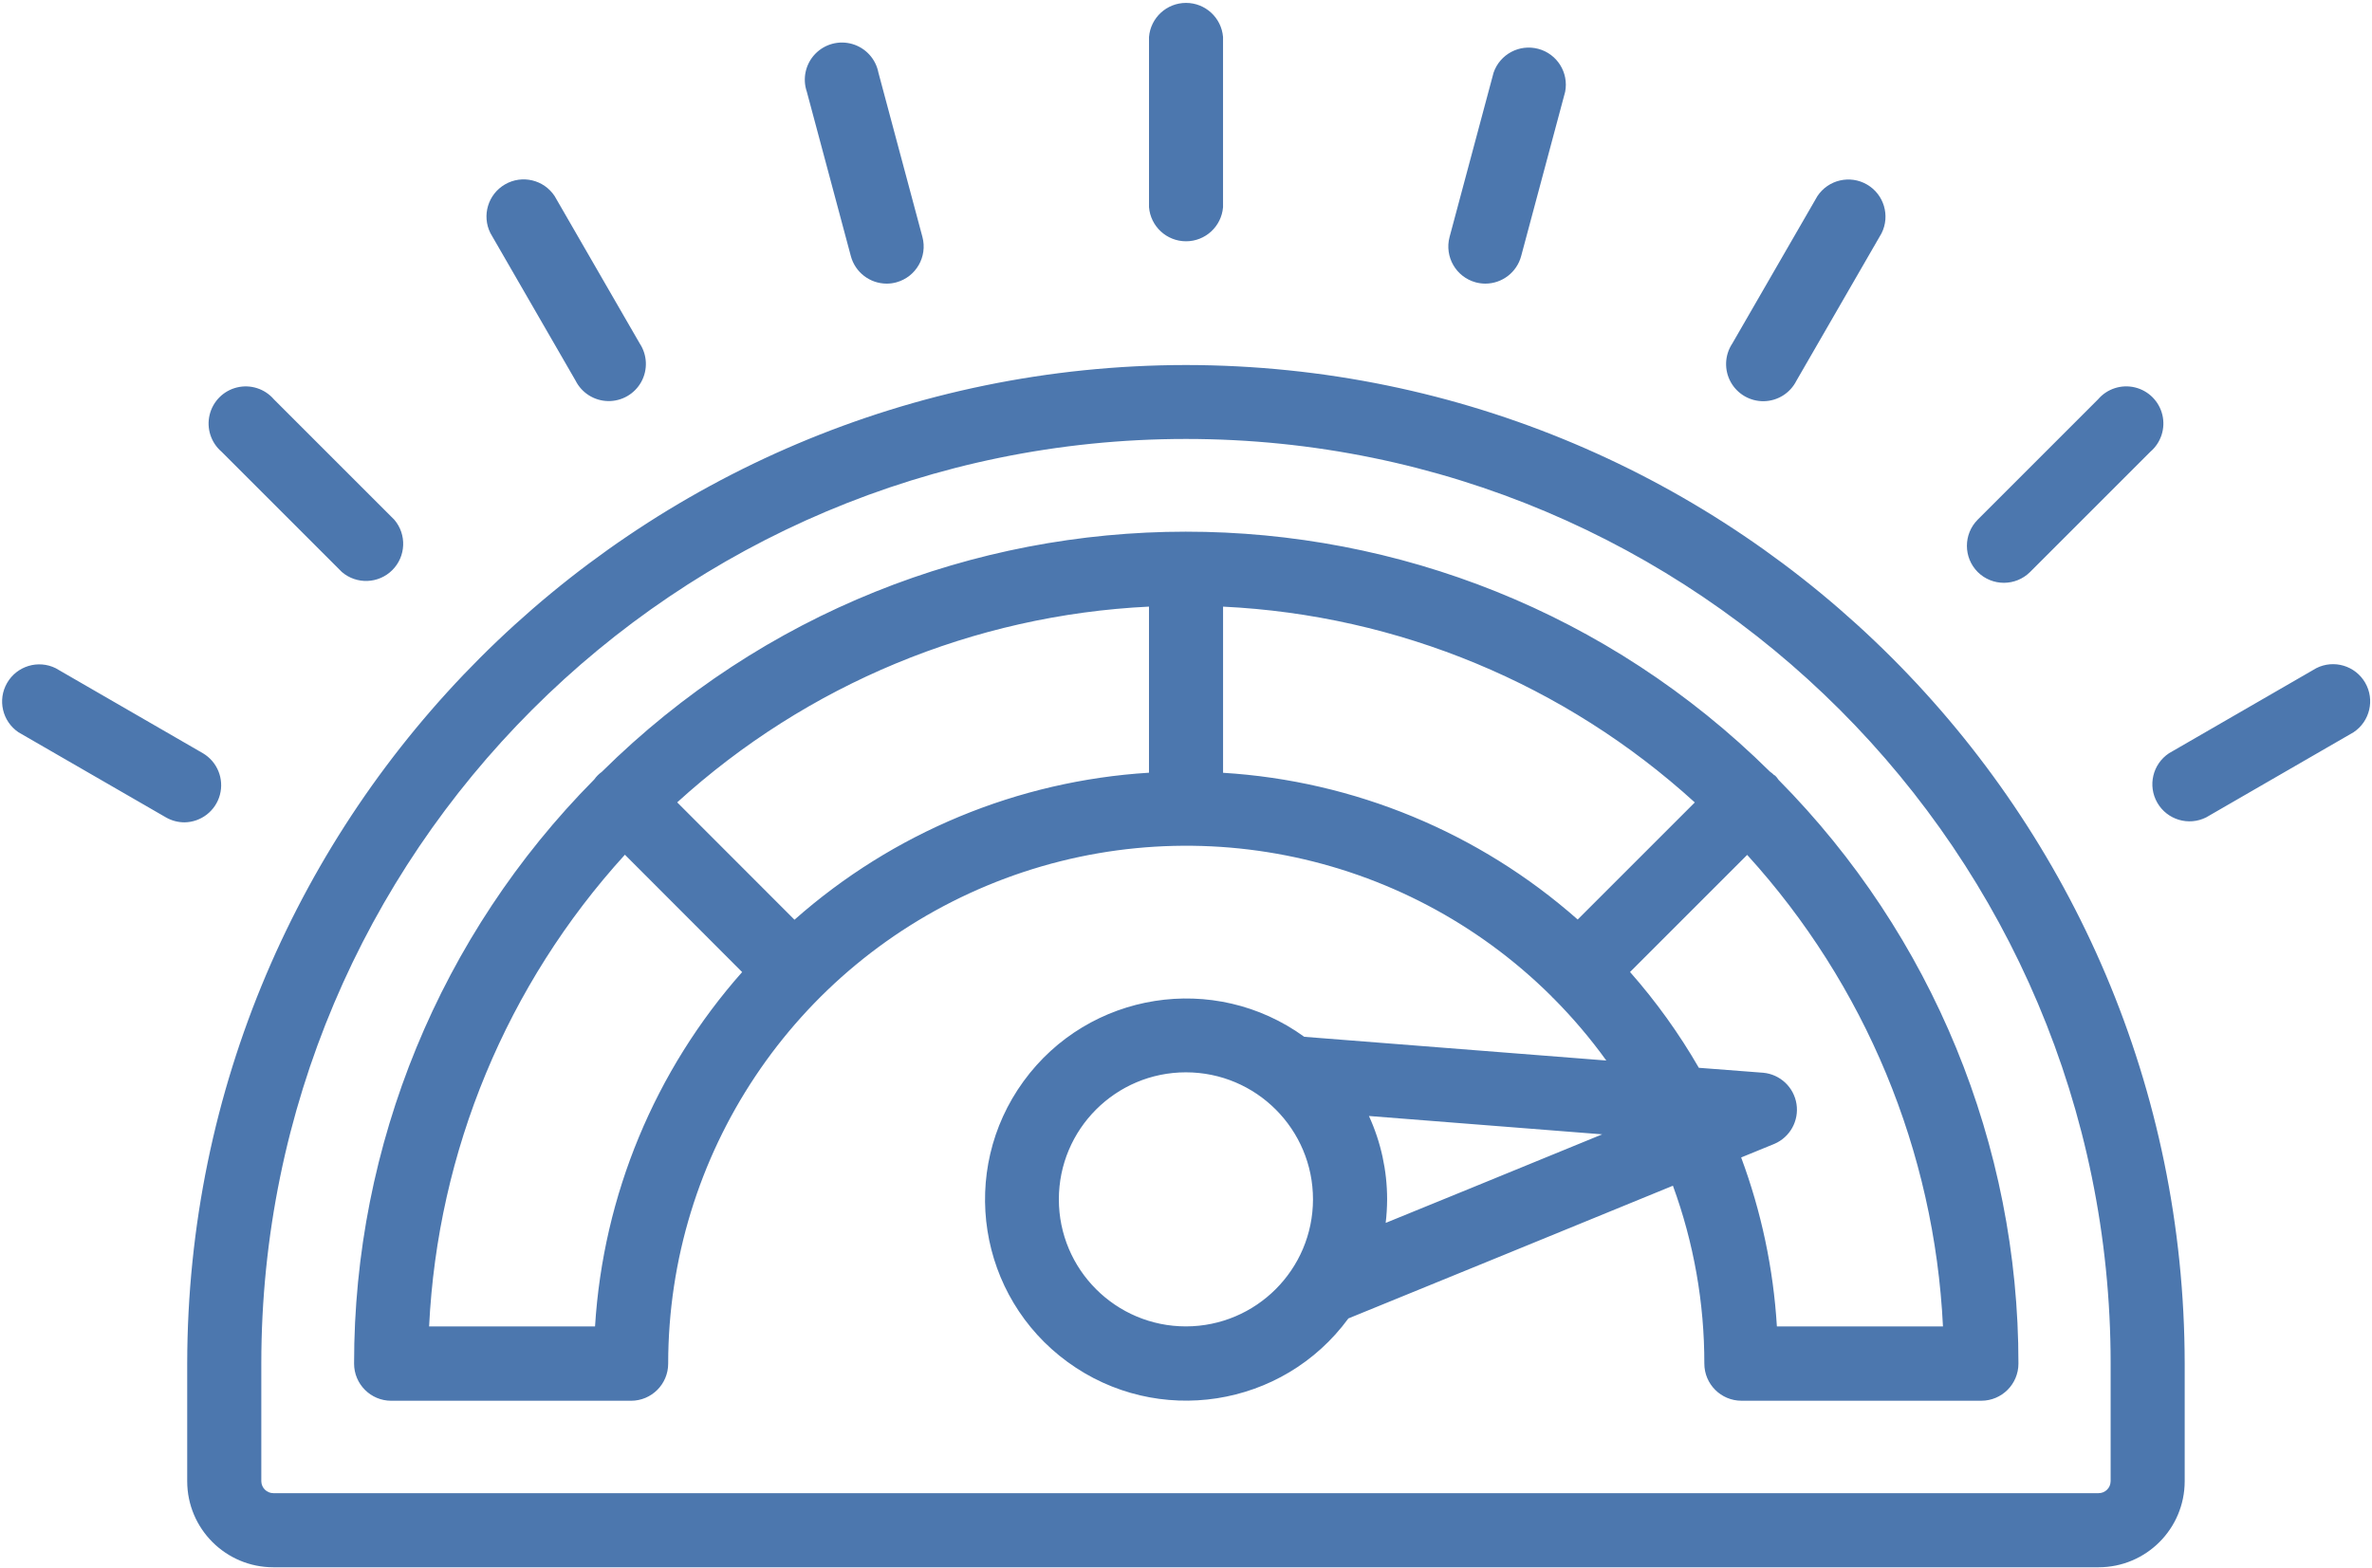
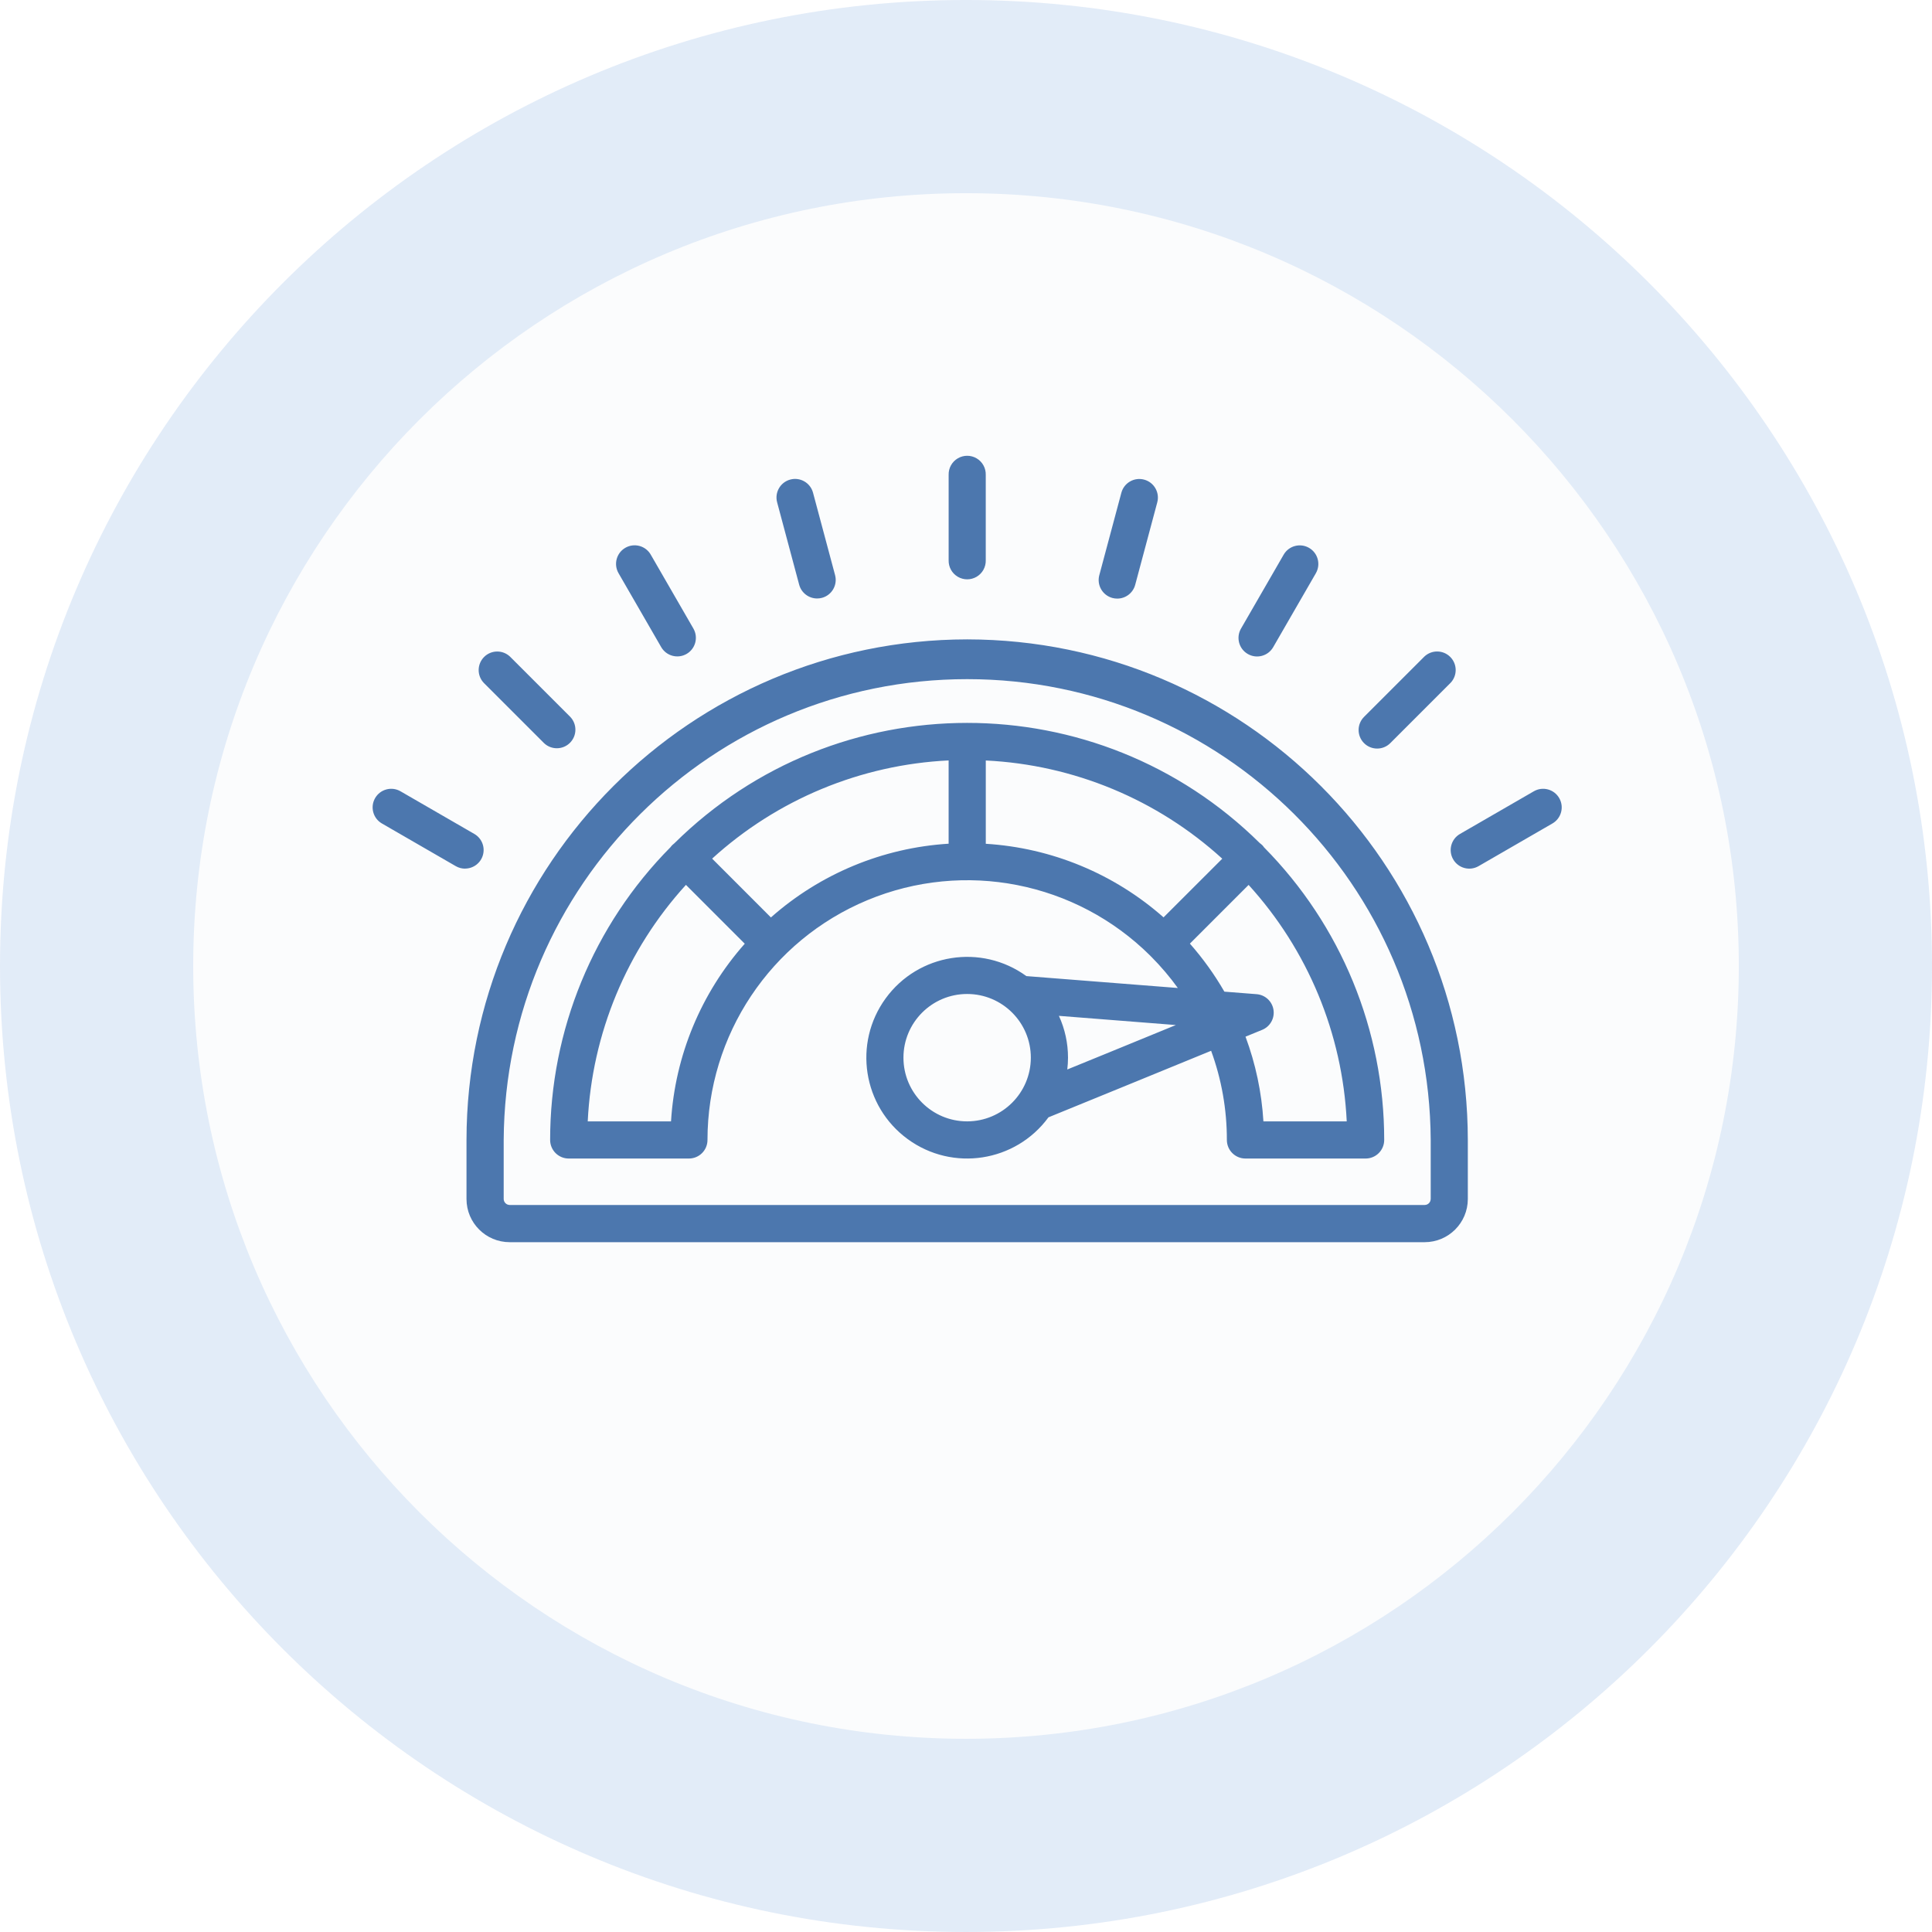
- <svg xmlns="http://www.w3.org/2000/svg" width="95.802" height="63.315" viewBox="0 0 95.802 63.315">
-   <path d="M47.928,101.576A40.384,40.384,0,0,0,7.587,141.911v4.759a3.479,3.479,0,0,0,3.475,3.475H84.788a3.479,3.479,0,0,0,3.475-3.475v-4.759A40.381,40.381,0,0,0,47.928,101.576Zm37.343,45.092a.484.484,0,0,1-.483.483H11.063a.489.489,0,0,1-.483-.483v-4.759a37.346,37.346,0,0,1,74.692,0v4.759ZM71.689,118.15a1.391,1.391,0,0,0-.182-.152,33.539,33.539,0,0,0-47.175.013,1.453,1.453,0,0,0-.165.14,1.3,1.3,0,0,0-.14.167,33.493,33.493,0,0,0-9.7,23.6,1.5,1.5,0,0,0,1.5,1.5h9.686a1.5,1.5,0,0,0,1.5-1.5,20.927,20.927,0,0,1,35.667-14.849c.017.019.034.039.051.056s.028.024.041.037a20.979,20.979,0,0,1,2.131,2.511l-12.2-.958a8.123,8.123,0,1,0,1.783,11.377l6.052-2.472,7.055-2.889a20.831,20.831,0,0,1,1.269,7.186,1.5,1.5,0,0,0,1.5,1.5h9.686a1.5,1.5,0,0,0,1.5-1.5,33.5,33.5,0,0,0-9.686-23.58,1.133,1.133,0,0,0-.148-.183Zm-7.942,5.827a23.847,23.847,0,0,0-14.323-5.928v-6.712a30.477,30.477,0,0,1,19.053,7.91Zm-31.632.009-4.738-4.742a30.5,30.5,0,0,1,19.055-7.908v6.71a23.816,23.816,0,0,0-14.317,5.939Zm-8.058,16.428h-6.7a30.5,30.5,0,0,1,7.908-19.055L30,126.1a23.806,23.806,0,0,0-5.941,14.313Zm23.87,0a5.132,5.132,0,1,1,5.129-5.129A5.138,5.138,0,0,1,47.928,140.414Zm11.465-5.569-3.4,1.388a8.331,8.331,0,0,0,.058-.949,8.087,8.087,0,0,0-.734-3.37l9.422.741Zm12.4,5.569a23.7,23.7,0,0,0-1.443-6.825l1.34-.548a1.5,1.5,0,0,0-.449-2.874l-2.6-.2a23.922,23.922,0,0,0-2.779-3.87l4.731-4.731A30.5,30.5,0,0,1,78.5,140.416H71.8ZM46.433,95.2V88.325a1.5,1.5,0,0,1,2.99,0V95.2a1.5,1.5,0,0,1-2.99,0Zm12.139,1.205,1.778-6.641a1.5,1.5,0,0,1,2.891.773l-1.778,6.641a1.5,1.5,0,0,1-1.445,1.11,1.54,1.54,0,0,1-.387-.051A1.5,1.5,0,0,1,58.572,96.405Zm11.417,4.306,3.438-5.956a1.5,1.5,0,0,1,2.592,1.5l-3.438,5.956a1.5,1.5,0,1,1-2.592-1.5Zm9.914,9.227a1.5,1.5,0,0,1,0-2.115l4.86-4.86a1.5,1.5,0,1,1,2.115,2.115l-4.86,4.86a1.5,1.5,0,0,1-2.115,0Zm15.178,6.475-5.951,3.438a1.5,1.5,0,0,1-1.5-2.592l5.951-3.438a1.5,1.5,0,0,1,1.5,2.592ZM32.613,90.537a1.5,1.5,0,1,1,2.891-.773l1.778,6.641a1.5,1.5,0,0,1-1.059,1.832,1.459,1.459,0,0,1-.387.051,1.5,1.5,0,0,1-1.445-1.11ZM19.834,96.25a1.5,1.5,0,0,1,2.592-1.5l3.438,5.956a1.5,1.5,0,1,1-2.592,1.5ZM8.975,105.079a1.5,1.5,0,1,1,2.115-2.115l4.86,4.86a1.5,1.5,0,0,1-2.115,2.115Zm-1.5,14.972a1.5,1.5,0,0,1-.747-.2L.773,116.413a1.5,1.5,0,0,1,1.5-2.59l5.951,3.438a1.5,1.5,0,0,1-.75,2.79Z" transform="translate(-0.026 -86.83)" fill="#4c77ae" />
+ <svg xmlns="http://www.w3.org/2000/svg" width="120" height="120" viewBox="0 0 120 120">
+   <g id="Grupo_1118014" data-name="Grupo 1118014" transform="translate(-6969 6254)">
+     <g id="Grupo_1117992" data-name="Grupo 1117992" transform="translate(14105.898 3303.898)">
+       <circle id="Elipse_8441" data-name="Elipse 8441" cx="60" cy="60" r="60" transform="translate(-7136.898 -9557.898)" fill="#bfd4ef" opacity="0.45" />
+       <circle id="Elipse_8442" data-name="Elipse 8442" cx="48" cy="48" r="48" transform="translate(-7124.898 -9545.898)" fill="#fbfcfd" />
+     </g>
+     <path id="exceso-de-velocidad" d="M36.953,98.2a31.131,31.131,0,0,0-31.1,31.094v3.668a2.682,2.682,0,0,0,2.679,2.679H65.368a2.682,2.682,0,0,0,2.679-2.679v-3.668A31.129,31.129,0,0,0,36.953,98.2ZM65.74,132.958a.373.373,0,0,1-.372.372H8.535a.377.377,0,0,1-.372-.372V129.29a28.79,28.79,0,0,1,57.579,0v3.668ZM55.27,110.974a1.073,1.073,0,0,0-.14-.117,25.855,25.855,0,0,0-36.367.01,1.119,1.119,0,0,0-.127.108,1,1,0,0,0-.108.128,25.819,25.819,0,0,0-7.48,18.189,1.153,1.153,0,0,0,1.153,1.153h7.467a1.152,1.152,0,0,0,1.153-1.153,16.132,16.132,0,0,1,27.5-11.447c.013.014.026.03.039.043l.032.029a16.173,16.173,0,0,1,1.643,1.936l-9.407-.739A6.262,6.262,0,1,0,42,127.886l4.665-1.906,5.438-2.227a16.058,16.058,0,0,1,.978,5.539,1.153,1.153,0,0,0,1.153,1.153H61.7a1.152,1.152,0,0,0,1.153-1.153,25.821,25.821,0,0,0-7.467-18.178.873.873,0,0,0-.114-.141Zm-6.122,4.492a18.383,18.383,0,0,0-11.041-4.57v-5.174a23.5,23.5,0,0,1,14.688,6.1Zm-24.385.007-3.653-3.655a23.508,23.508,0,0,1,14.689-6.1v5.173a18.359,18.359,0,0,0-11.037,4.579Zm-6.212,12.664H13.383a23.508,23.508,0,0,1,6.1-14.689l3.653,3.655a18.351,18.351,0,0,0-4.58,11.034Zm18.4,0a3.956,3.956,0,1,1,3.954-3.954A3.961,3.961,0,0,1,36.953,128.137Zm8.839-4.293-2.621,1.07a6.423,6.423,0,0,0,.045-.731,6.234,6.234,0,0,0-.565-2.6l7.263.571Zm9.561,4.293a18.266,18.266,0,0,0-1.112-5.261l1.033-.423a1.152,1.152,0,0,0-.346-2.216l-2-.157a18.442,18.442,0,0,0-2.142-2.983l3.647-3.647a23.514,23.514,0,0,1,6.095,14.688h-5.17ZM35.8,93.283v-5.3a1.153,1.153,0,1,1,2.305,0v5.3a1.153,1.153,0,1,1-2.305,0Zm9.358.929,1.37-5.12a1.154,1.154,0,0,1,2.229.6l-1.37,5.12a1.155,1.155,0,0,1-1.114.855,1.187,1.187,0,0,1-.3-.039A1.154,1.154,0,0,1,45.158,94.212Zm8.8,3.319,2.65-4.592a1.153,1.153,0,0,1,2,1.153l-2.65,4.592a1.153,1.153,0,1,1-2-1.153Zm7.643,7.113a1.153,1.153,0,0,1,0-1.63l3.746-3.746a1.153,1.153,0,0,1,1.63,1.63l-3.746,3.746a1.153,1.153,0,0,1-1.63,0Zm11.7,4.991-4.587,2.65a1.154,1.154,0,0,1-1.154-2l4.587-2.65a1.154,1.154,0,0,1,1.154,2ZM25.147,89.688a1.153,1.153,0,1,1,2.229-.6l1.37,5.12a1.153,1.153,0,0,1-.816,1.412,1.125,1.125,0,0,1-.3.039,1.155,1.155,0,0,1-1.114-.855Zm-9.851,4.4a1.153,1.153,0,0,1,2-1.153l2.65,4.592a1.153,1.153,0,1,1-2,1.153ZM6.925,100.9a1.153,1.153,0,0,1,1.63-1.63l3.746,3.746a1.153,1.153,0,0,1-1.63,1.63ZM5.765,112.44a1.157,1.157,0,0,1-.576-.154L.6,109.635a1.153,1.153,0,0,1,1.154-2l4.587,2.65a1.153,1.153,0,0,1-.578,2.151Z" transform="translate(6992.122 -6312.487)" fill="#4c77ae" />
+   </g>
</svg>
